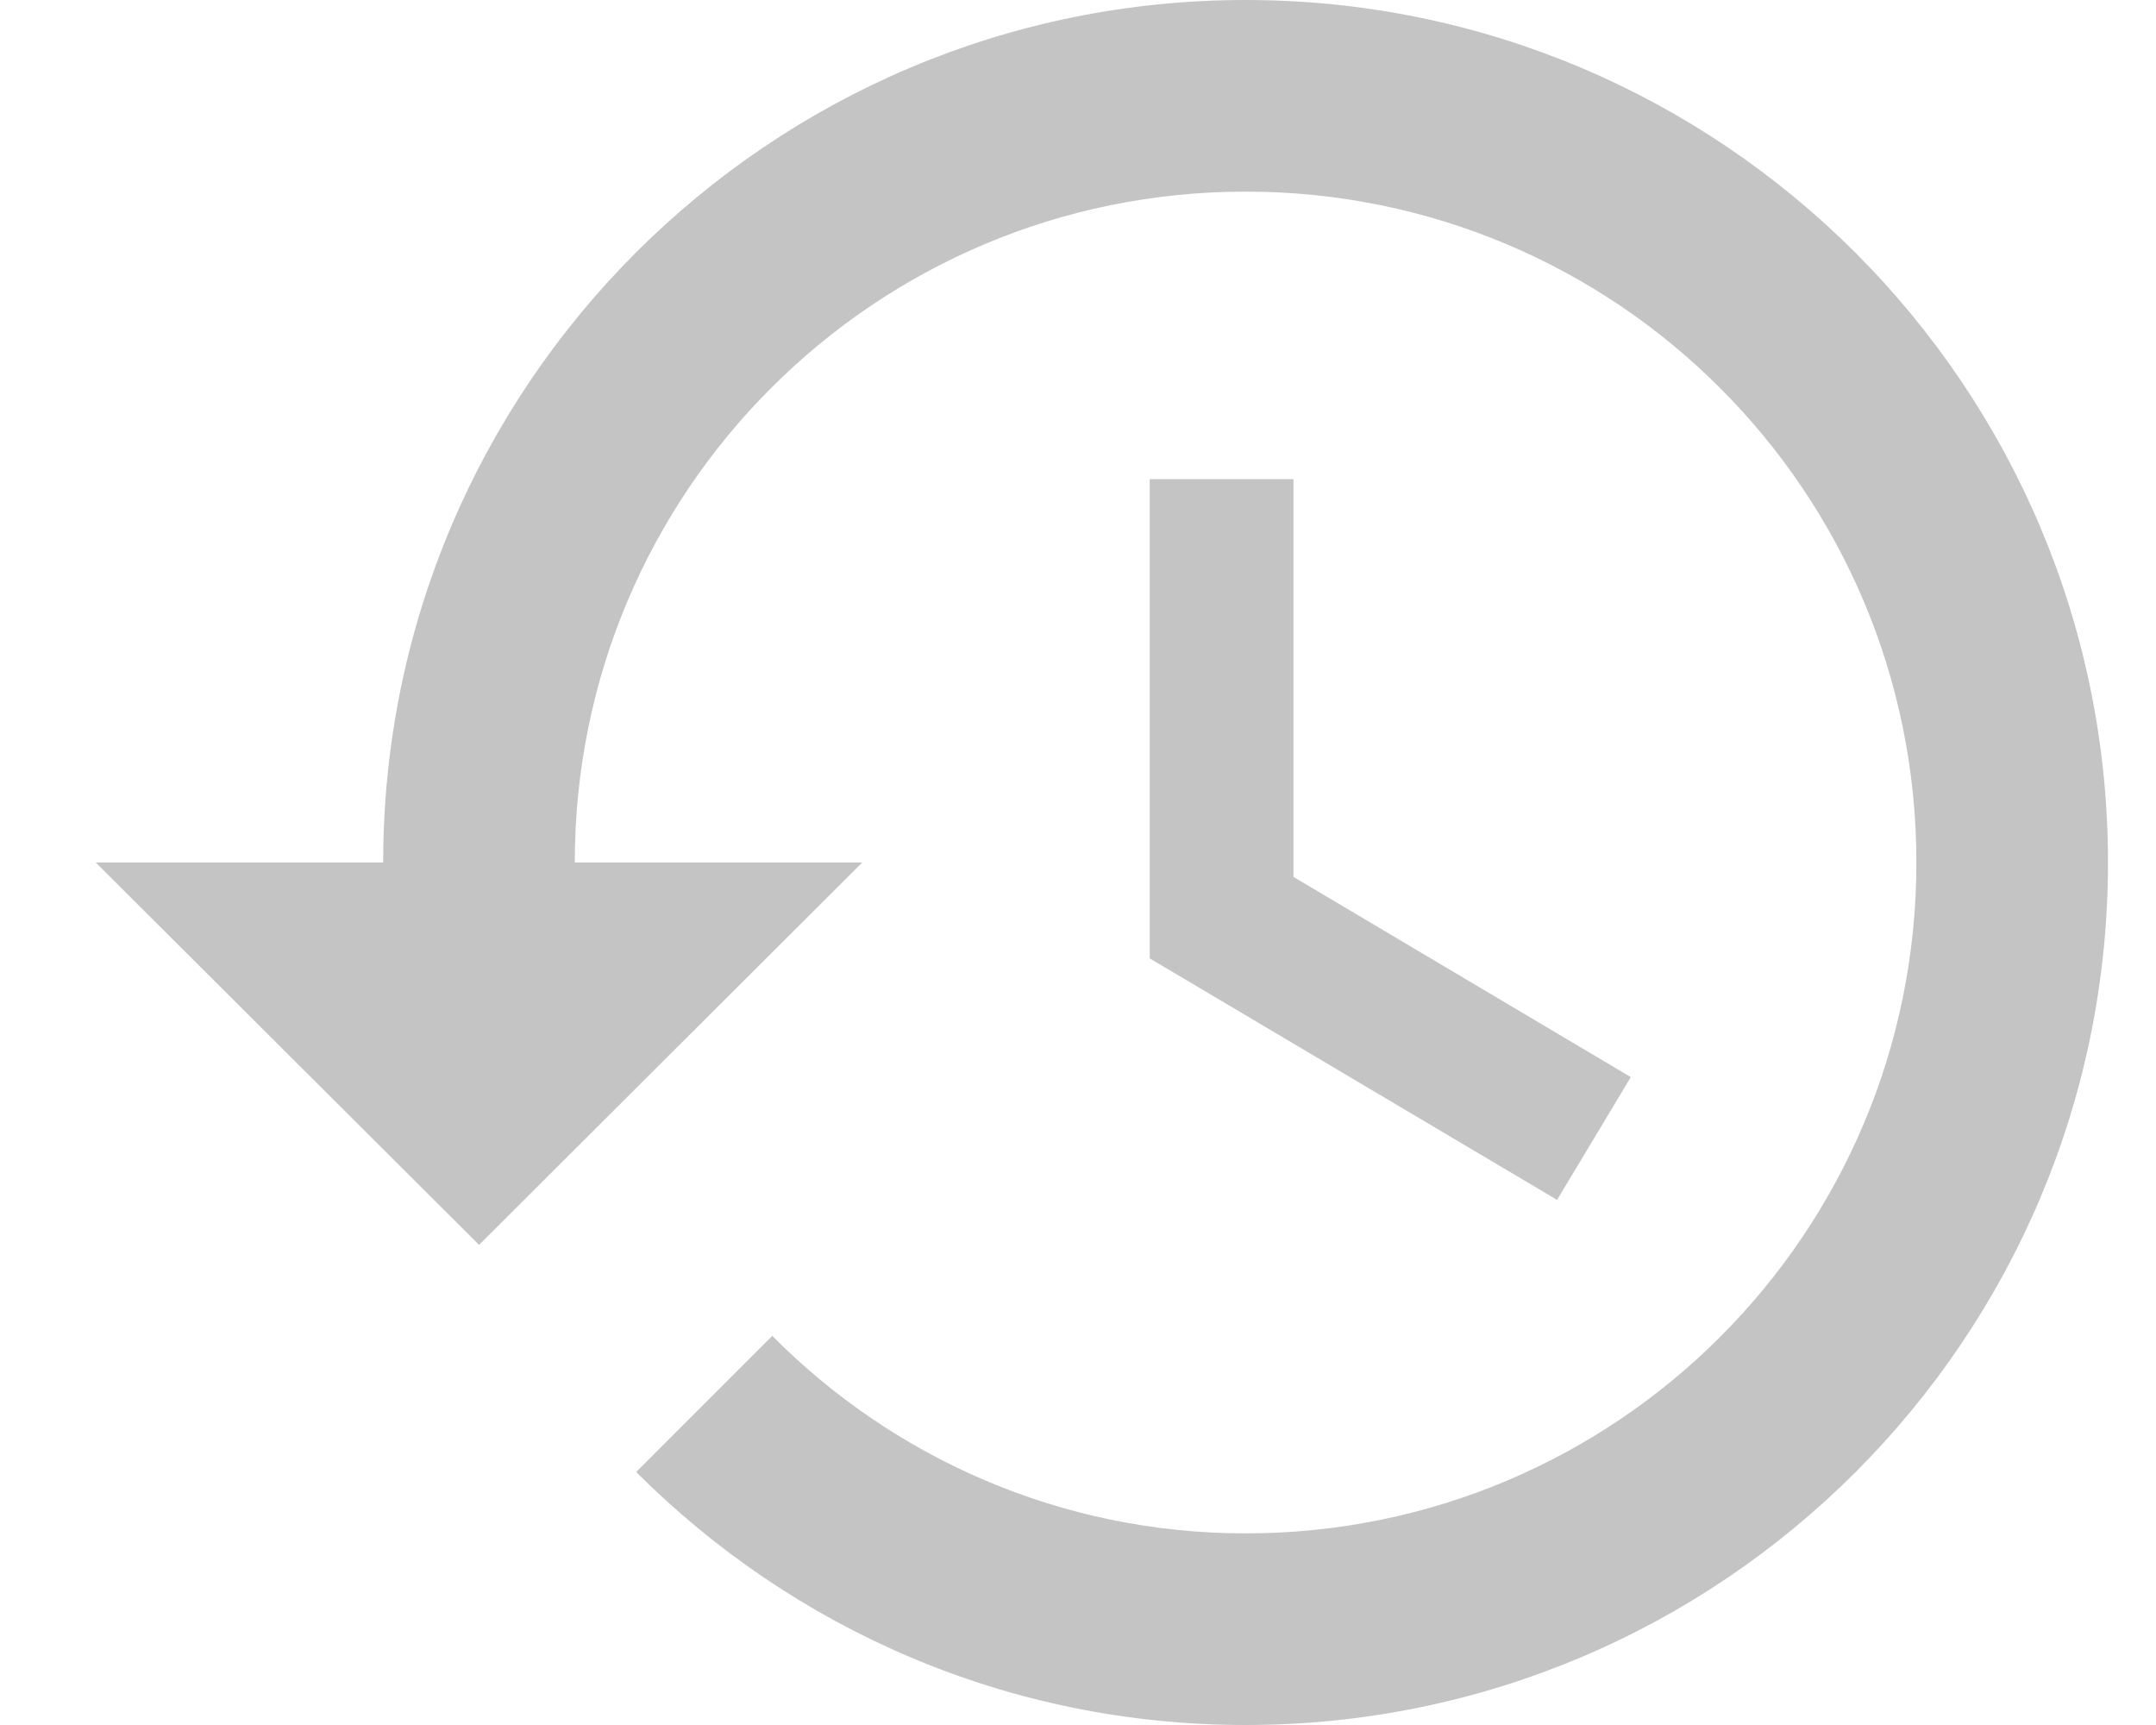
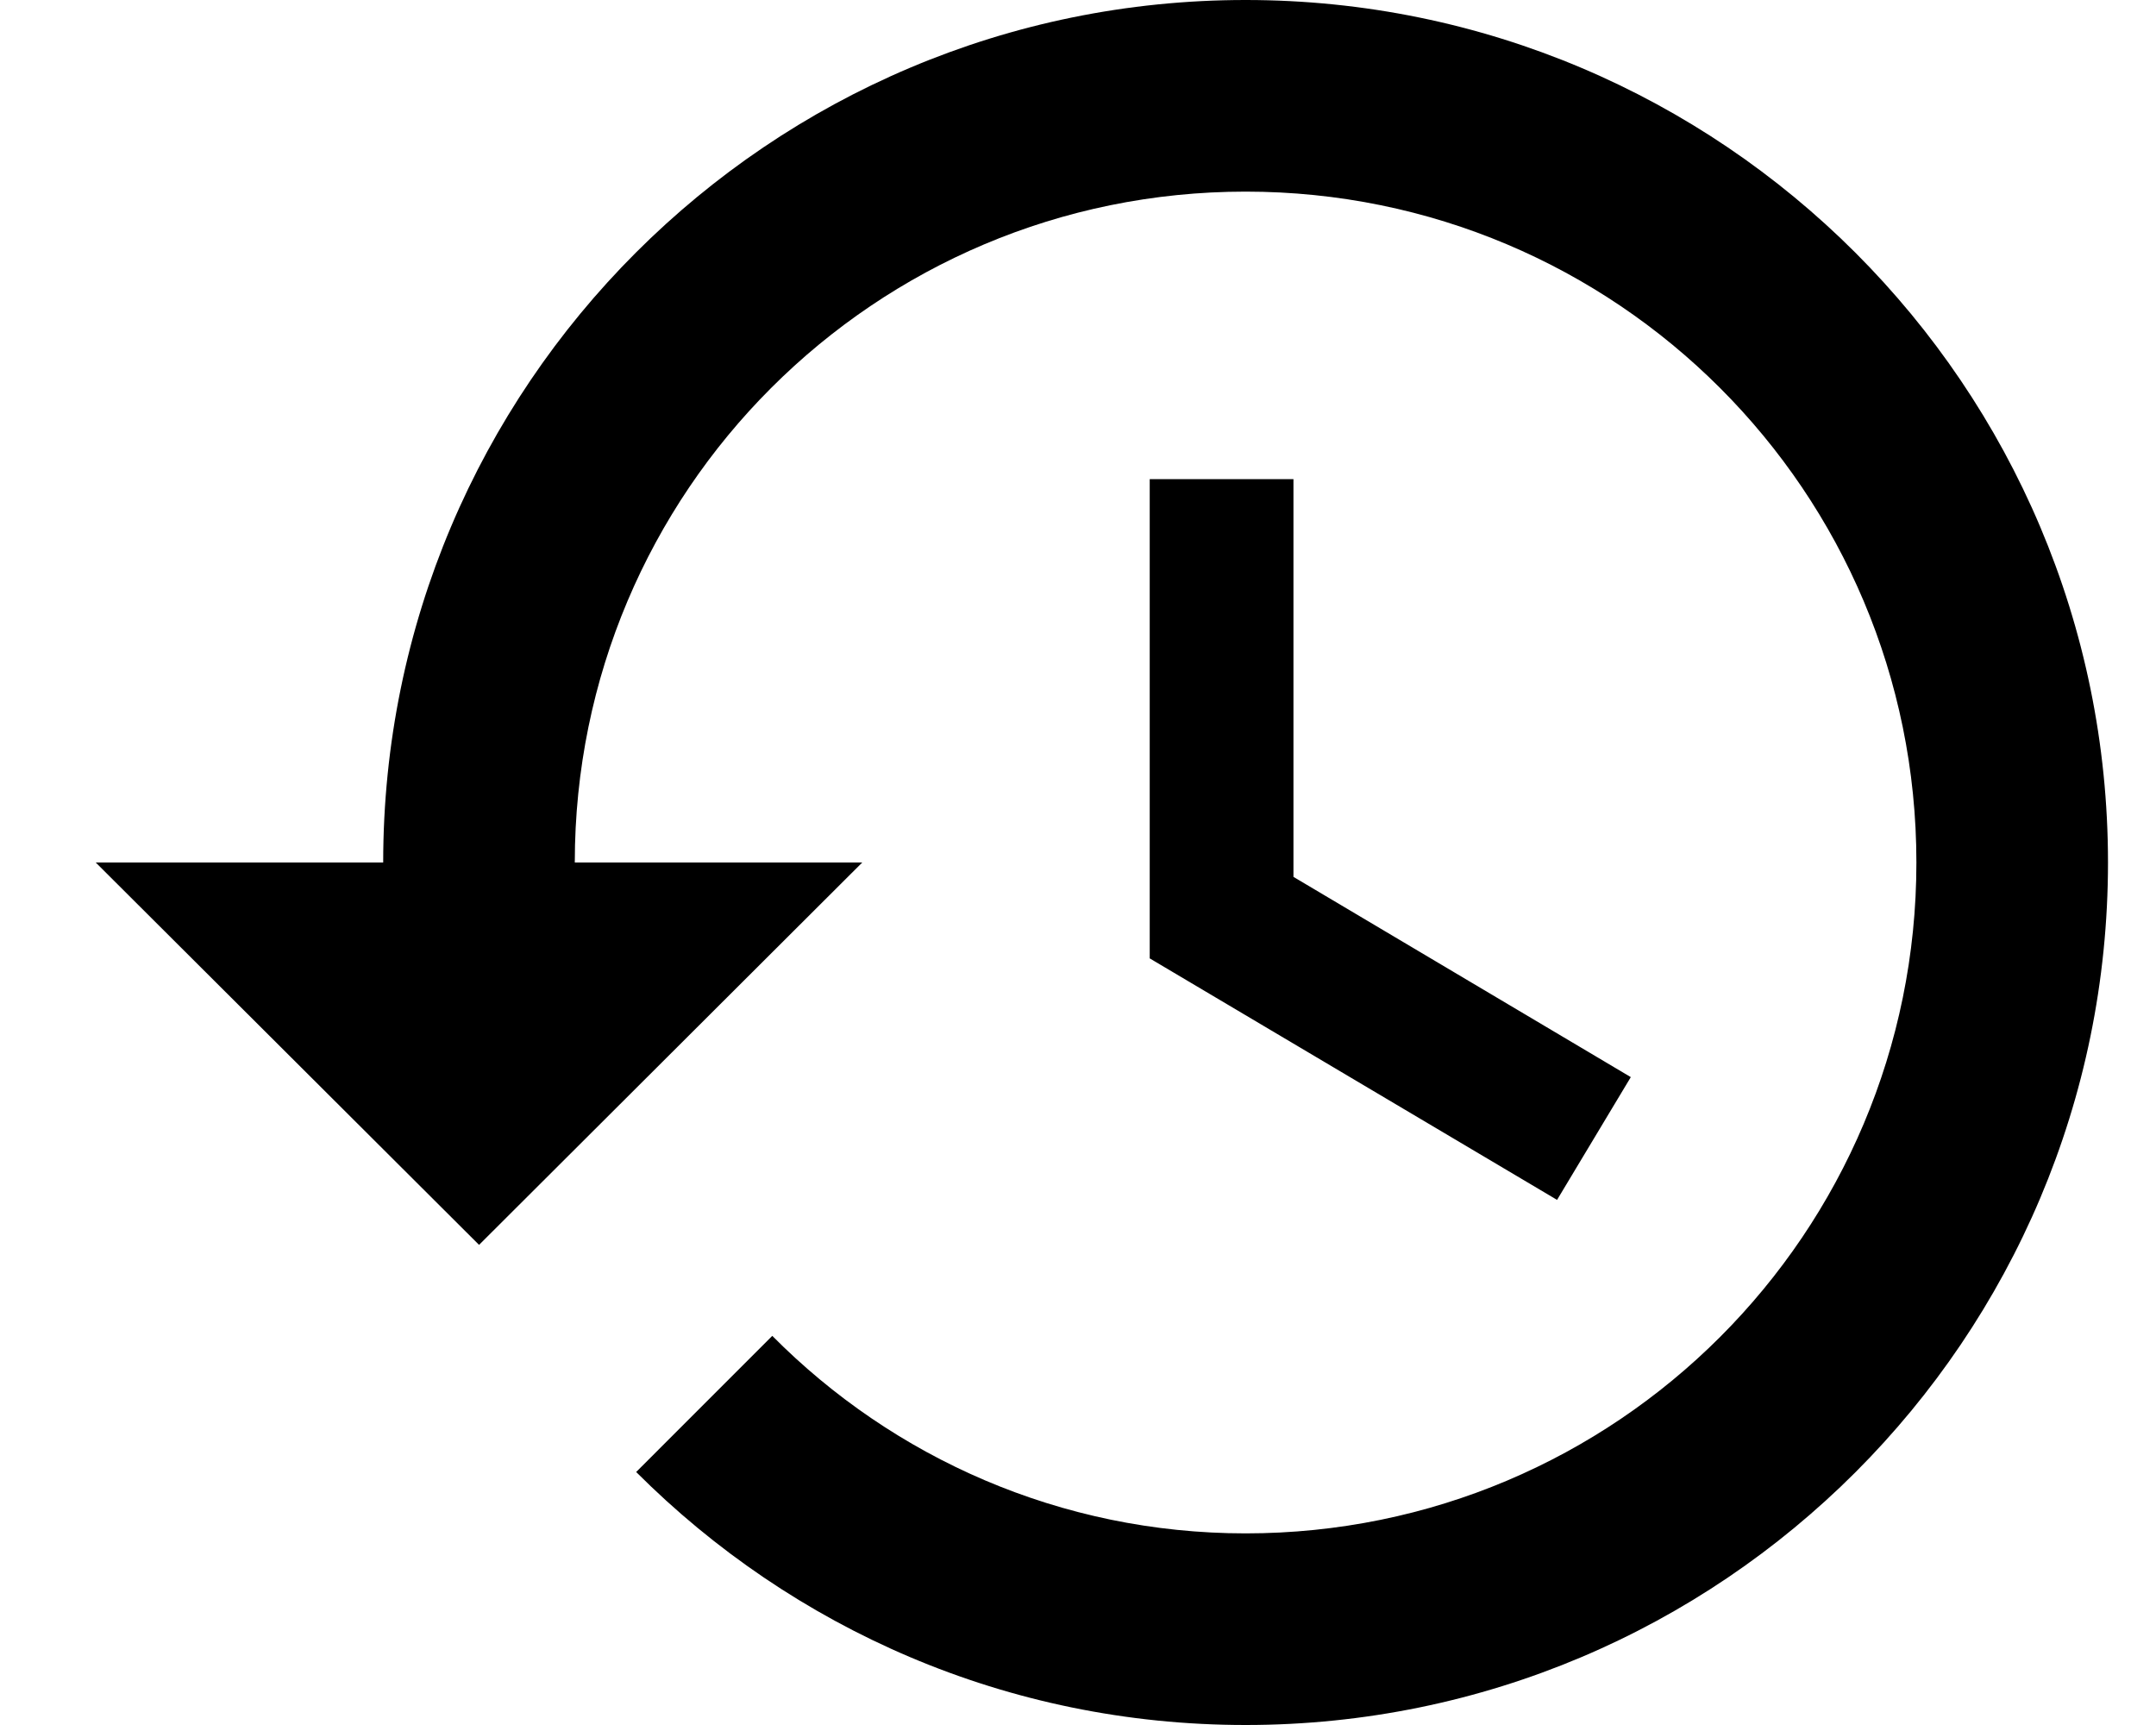
<svg xmlns="http://www.w3.org/2000/svg" width="15" height="12" viewBox="0 0 15 12" fill="none">
-   <path d="M8.666 0C5.353 0 2.666 2.687 2.666 6H0.666L3.333 8.66L5.999 6H3.999C3.999 3.42 6.086 1.333 8.666 1.333C11.246 1.333 13.333 3.42 13.333 6C13.333 8.58 11.246 10.667 8.666 10.667C7.379 10.667 6.213 10.14 5.373 9.293L4.426 10.24C5.513 11.327 7.006 12 8.666 12C11.979 12 14.666 9.313 14.666 6C14.666 2.687 11.979 0 8.666 0ZM7.999 3.333V6.667L10.833 8.347L11.346 7.493L8.999 6.1V3.333H7.999Z" fill="#C4C4C4" />
+   <path d="M8.666 0C5.353 0 2.666 2.687 2.666 6H0.666L3.333 8.66L5.999 6H3.999C3.999 3.42 6.086 1.333 8.666 1.333C11.246 1.333 13.333 3.42 13.333 6C13.333 8.58 11.246 10.667 8.666 10.667C7.379 10.667 6.213 10.14 5.373 9.293L4.426 10.24C5.513 11.327 7.006 12 8.666 12C11.979 12 14.666 9.313 14.666 6C14.666 2.687 11.979 0 8.666 0ZM7.999 3.333V6.667L10.833 8.347L11.346 7.493L8.999 6.1V3.333H7.999Z" fill="currentcolor" />
</svg>
